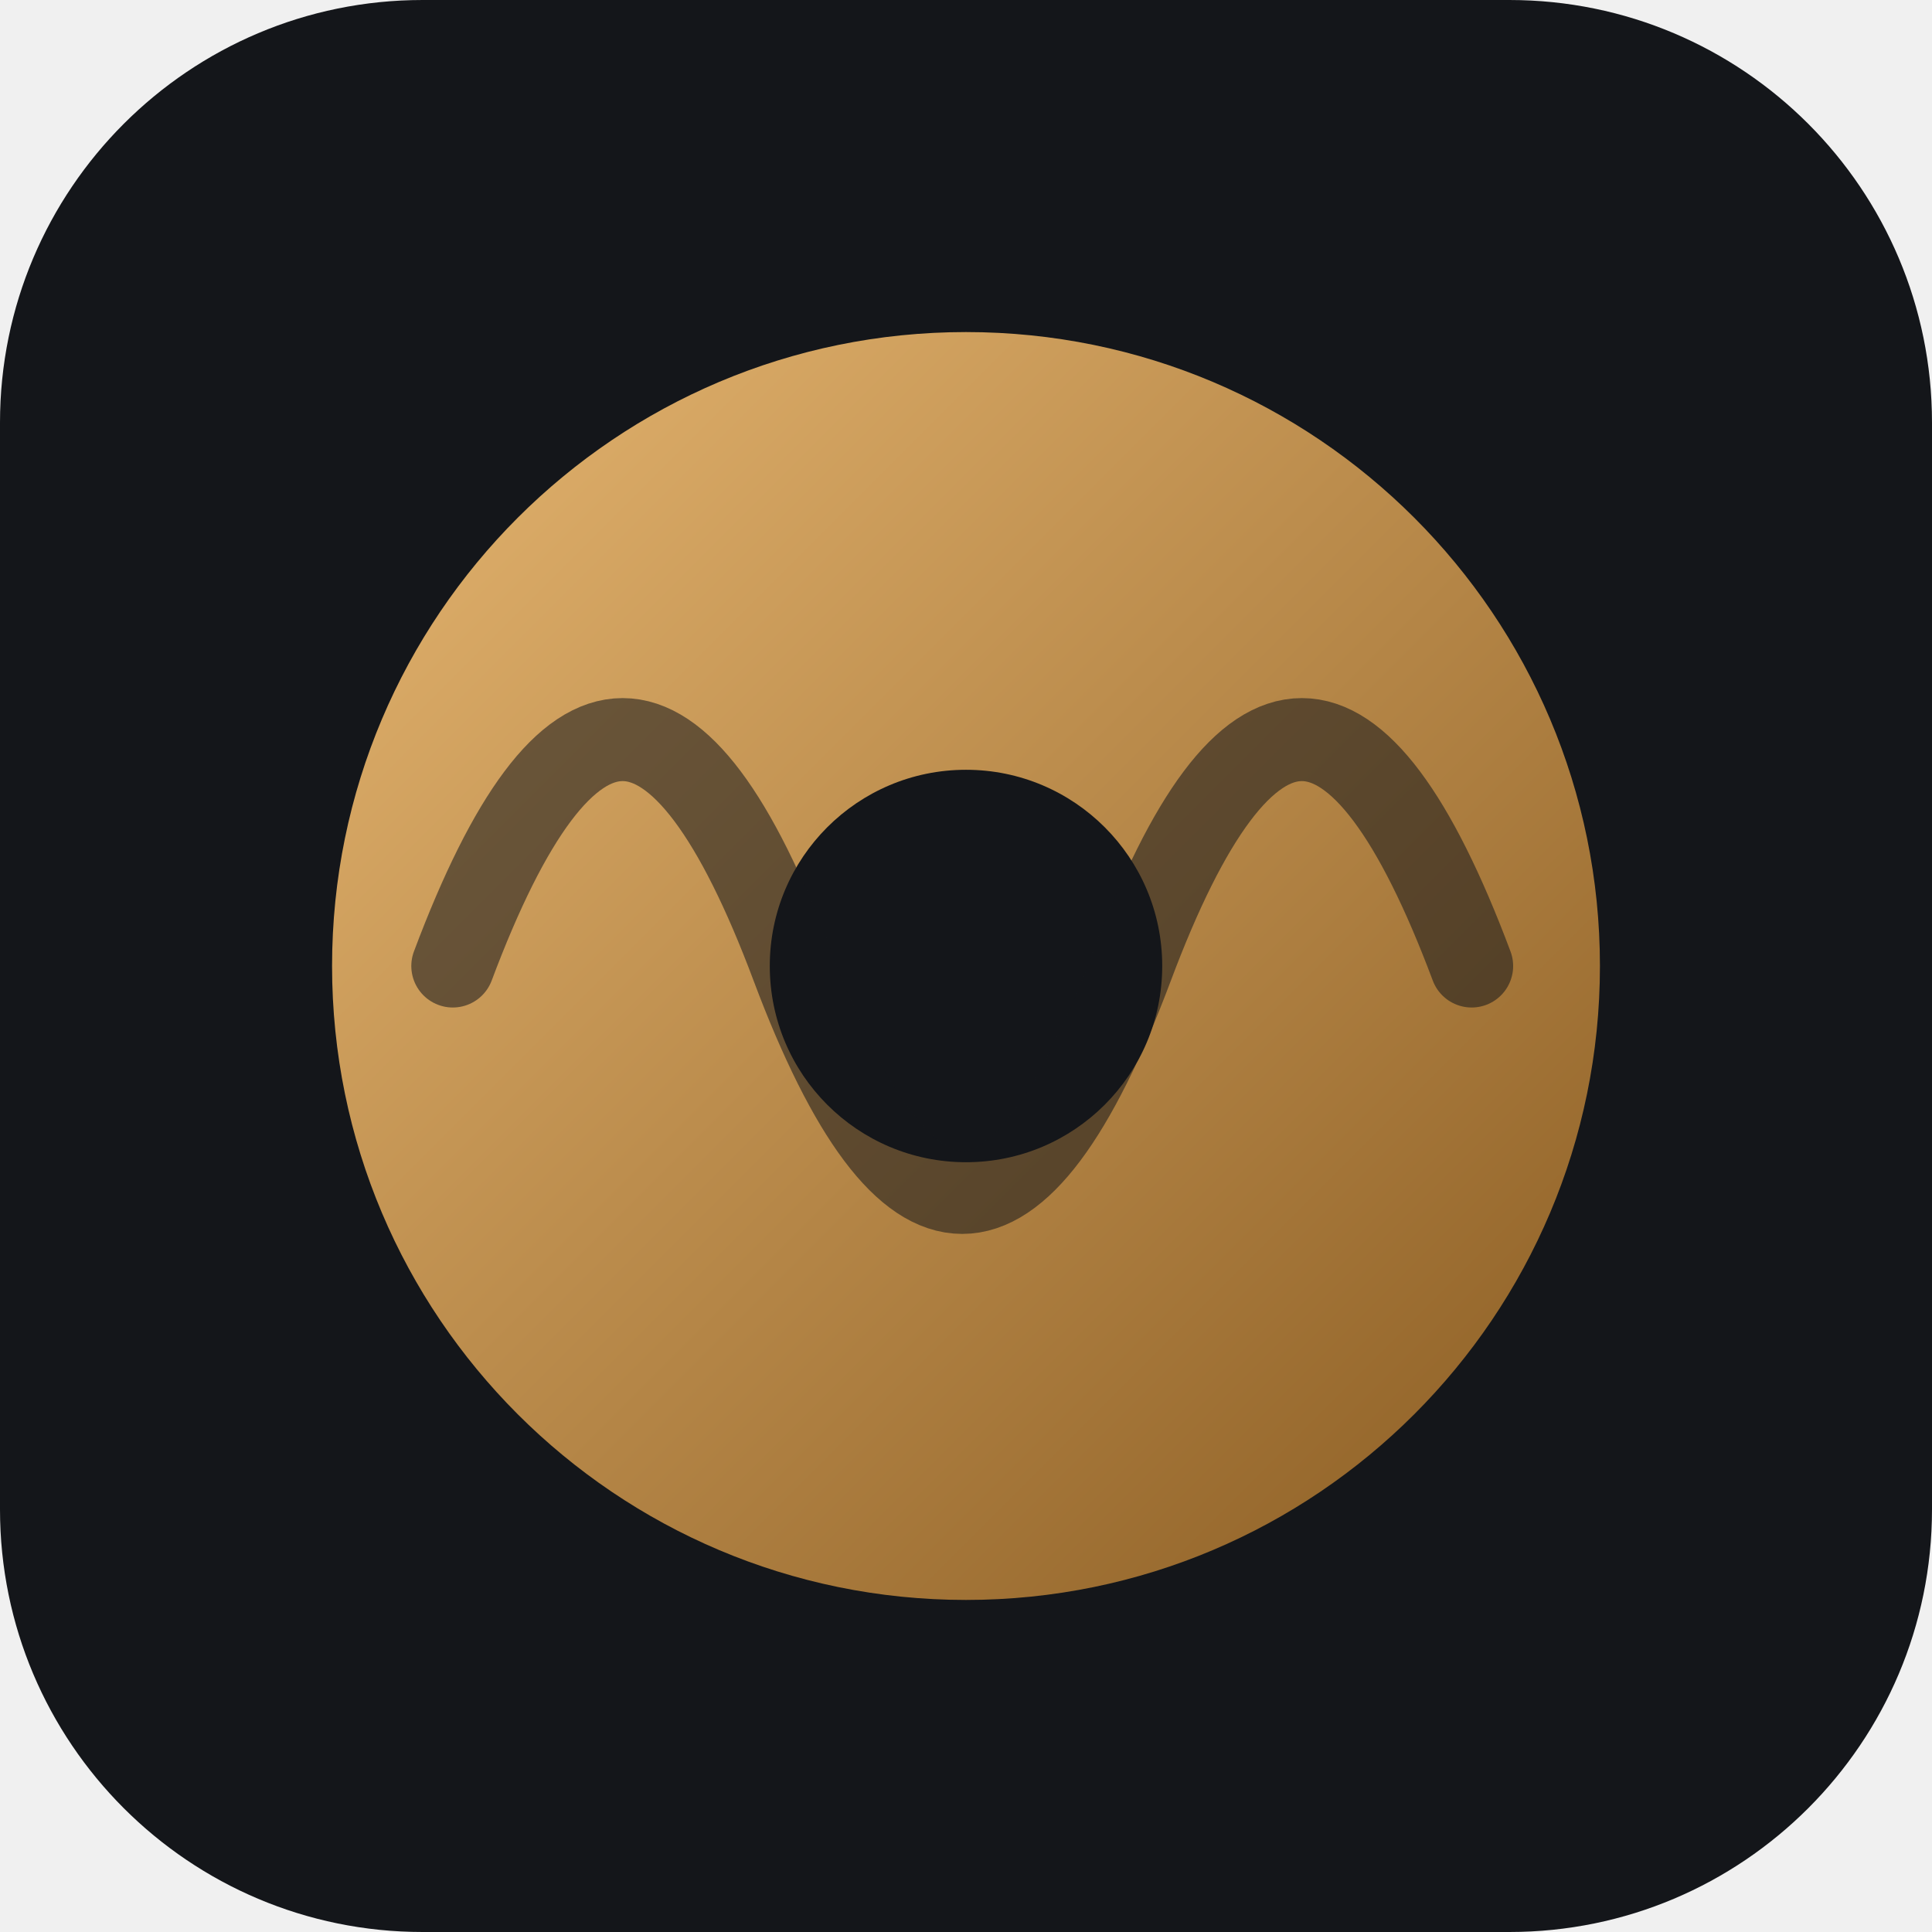
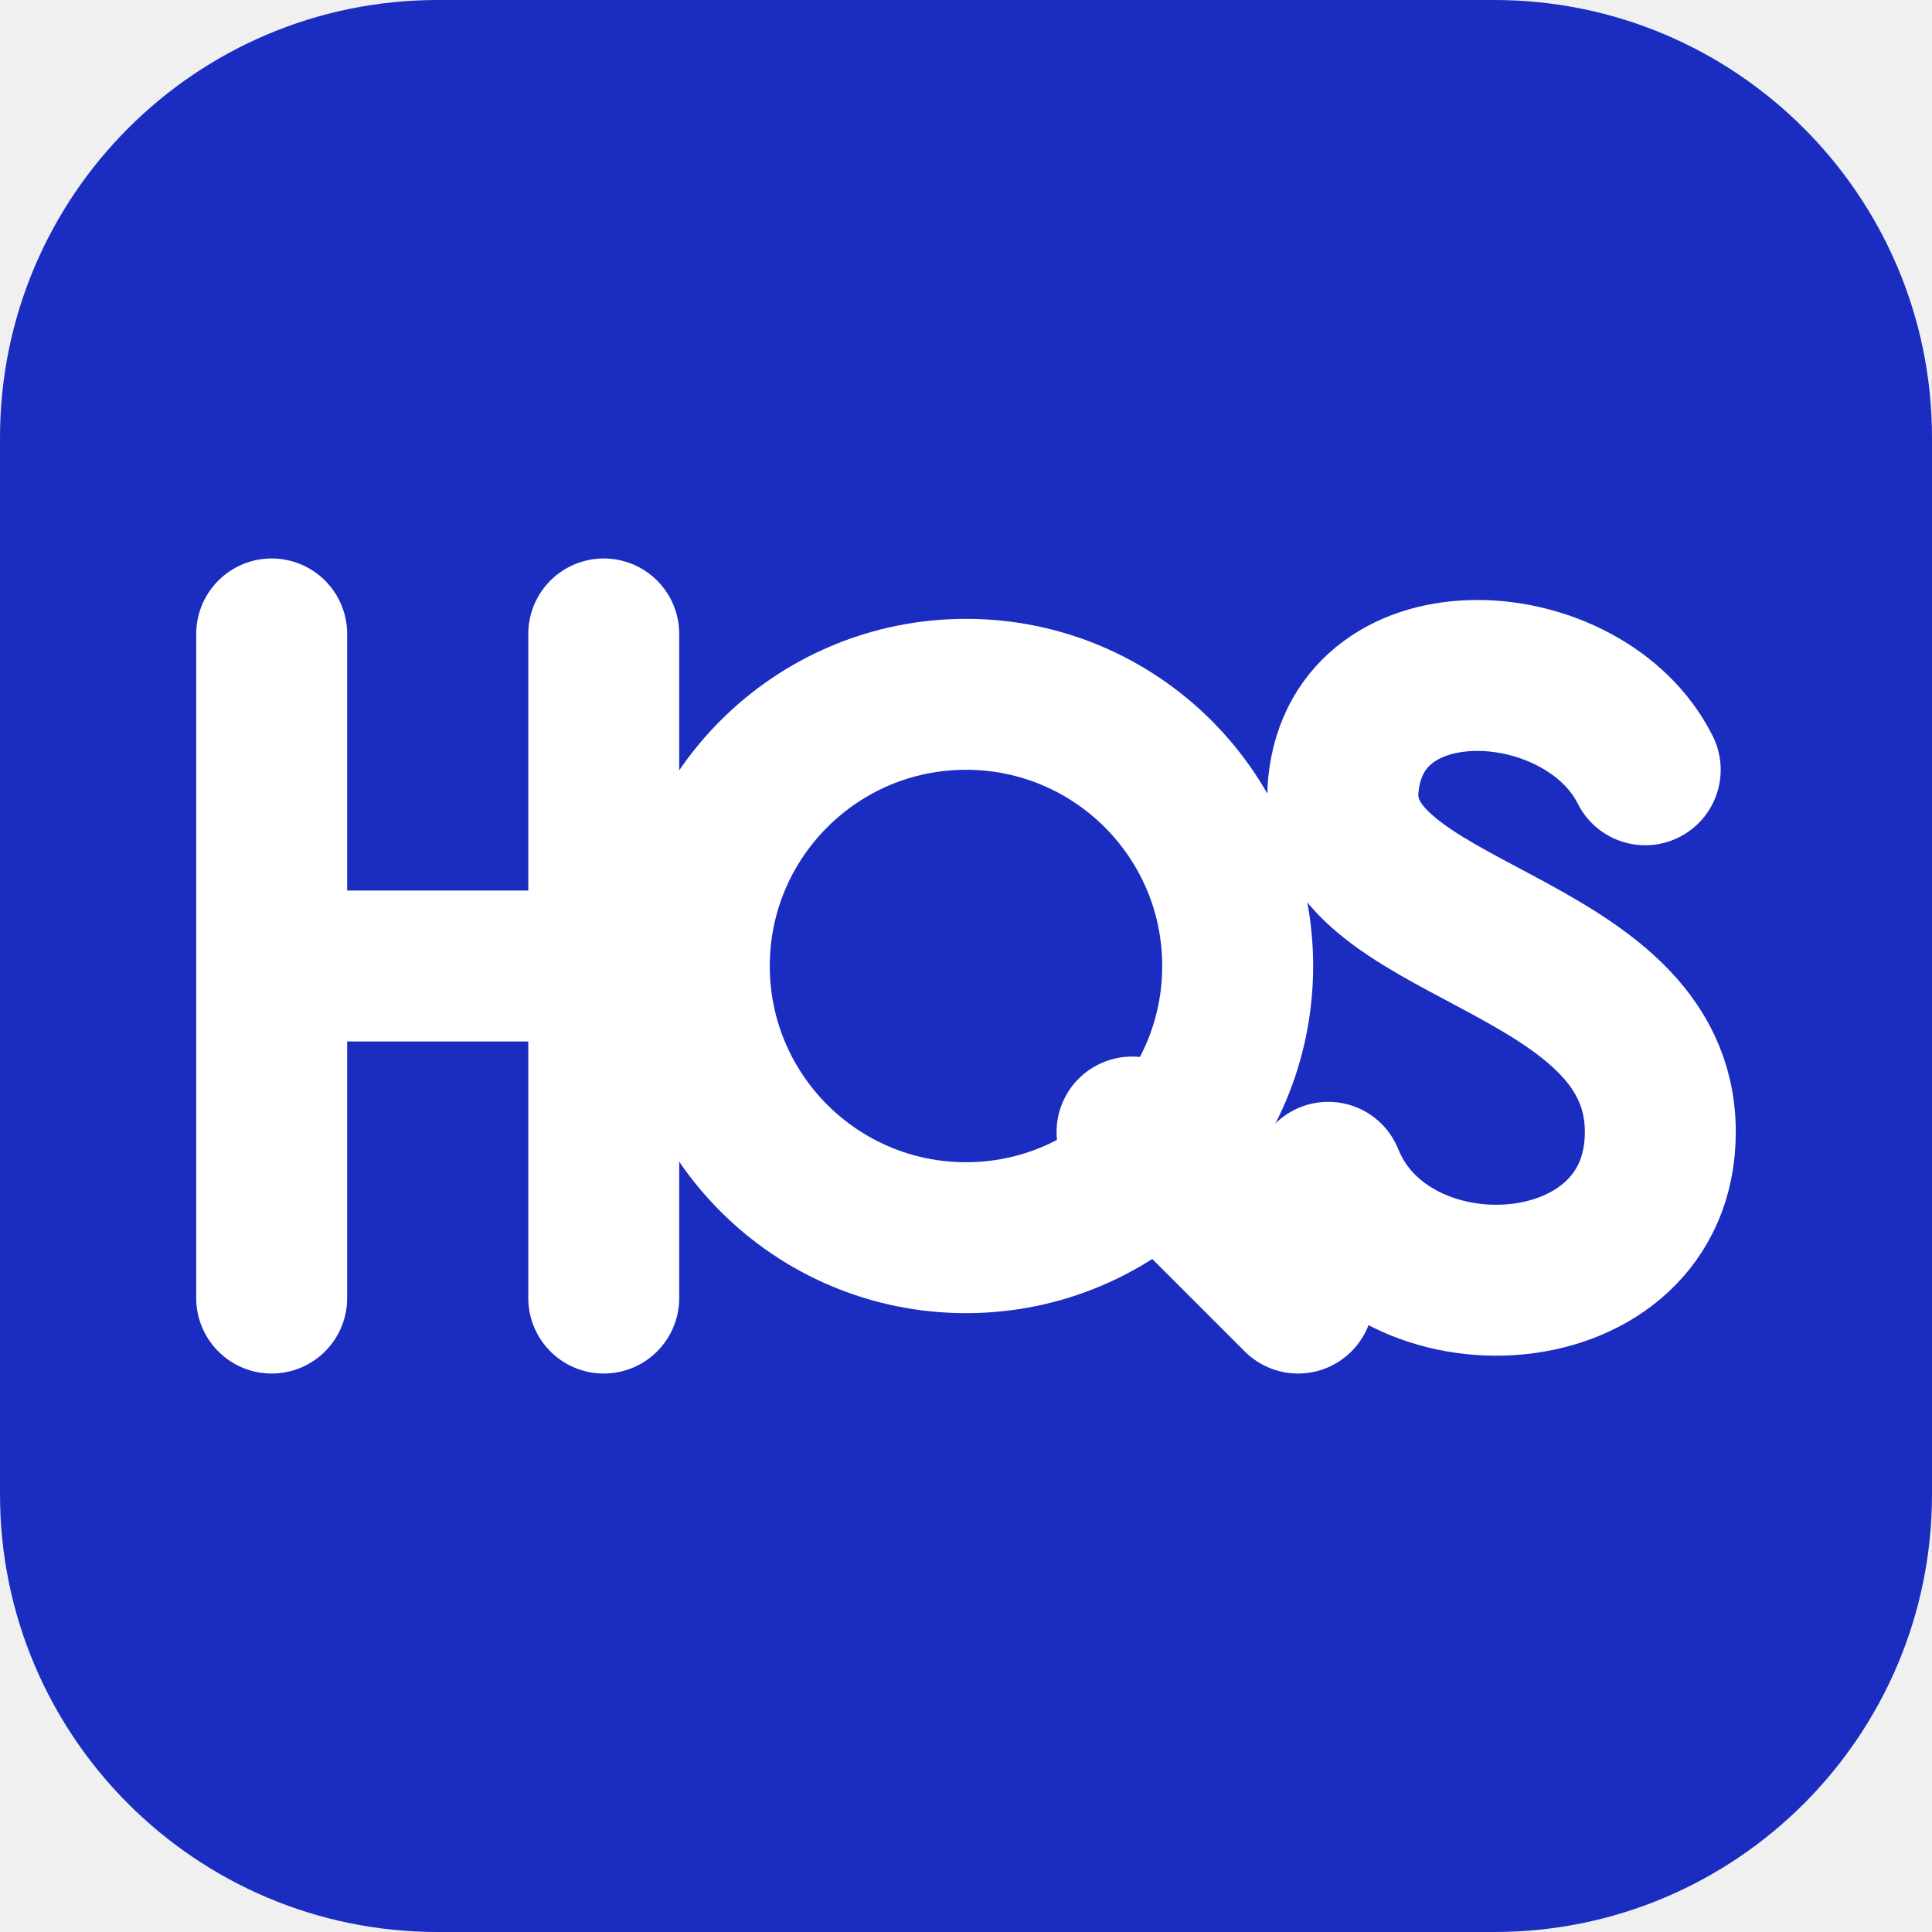
- <svg xmlns="http://www.w3.org/2000/svg" viewBox="0 0 512 512">
-   <defs>
-     <linearGradient id="g" x1="0" y1="0" x2="1" y2="1">
-       <stop offset="0" stop-color="#e6b671" />
-       <stop offset="1" stop-color="#8a5c22" />
-     </linearGradient>
-   </defs>
-   <rect width="512" height="512" rx="112" fill="#14161a" />
-   <circle cx="256" cy="256" r="168" fill="url(#g)" />
-   <circle cx="256" cy="256" r="52" fill="#14161a" />
-   <path d="M120 256c30-80 60-80 90 0s60 80 90 0 60-80 90 0" fill="none" stroke="#14161a" stroke-width="22" stroke-linecap="round" opacity=".55" />
+ <svg xmlns="http://www.w3.org/2000/svg" viewBox="0 0 256 256">
+   <rect width="256" height="256" rx="58" fill="#1b2cc1" />
+   <g fill="none" stroke="#fff" stroke-width="20" stroke-linecap="round" stroke-linejoin="round">
+     <path d="M36 84v88M36 128h44M80 84v88" />
+     <circle cx="128" cy="128" r="36" />
+     <path d="M150 150l22 22" />
+     <path d="M218 102C210 86 180 84 178 104C176 124 220 124 220 150C220 174 184 176 176 156" />
+   </g>
</svg>
